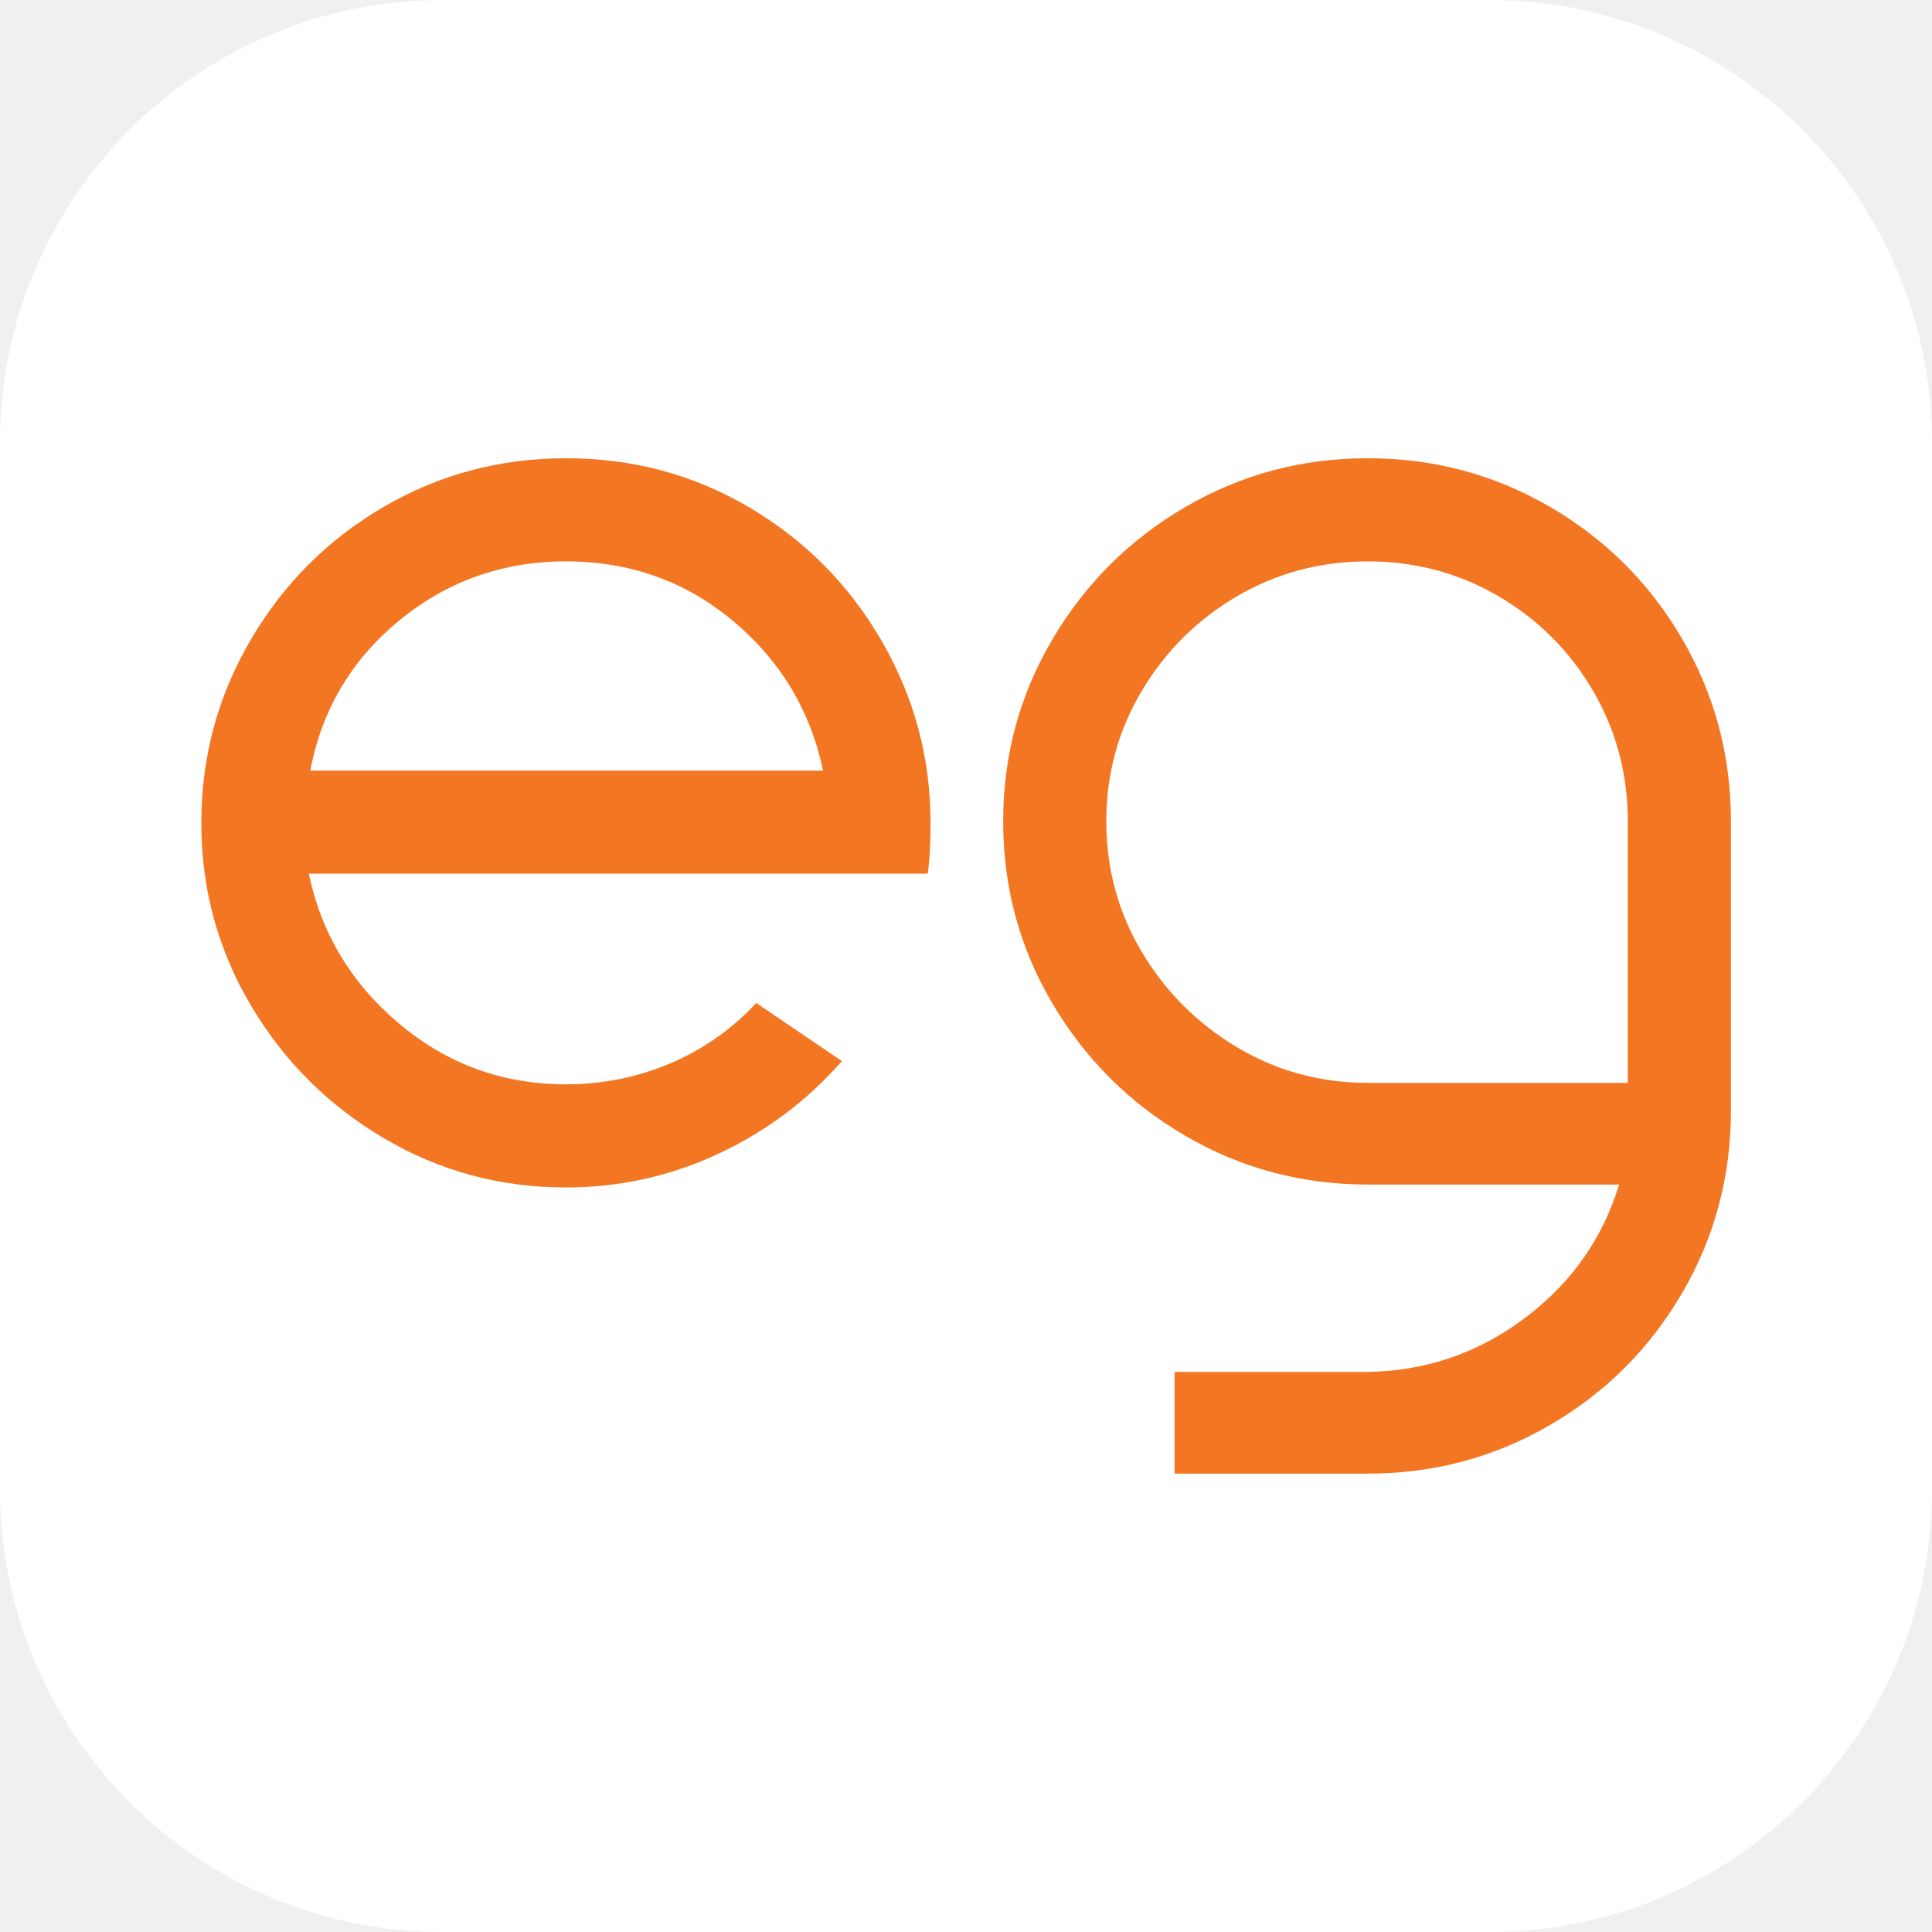
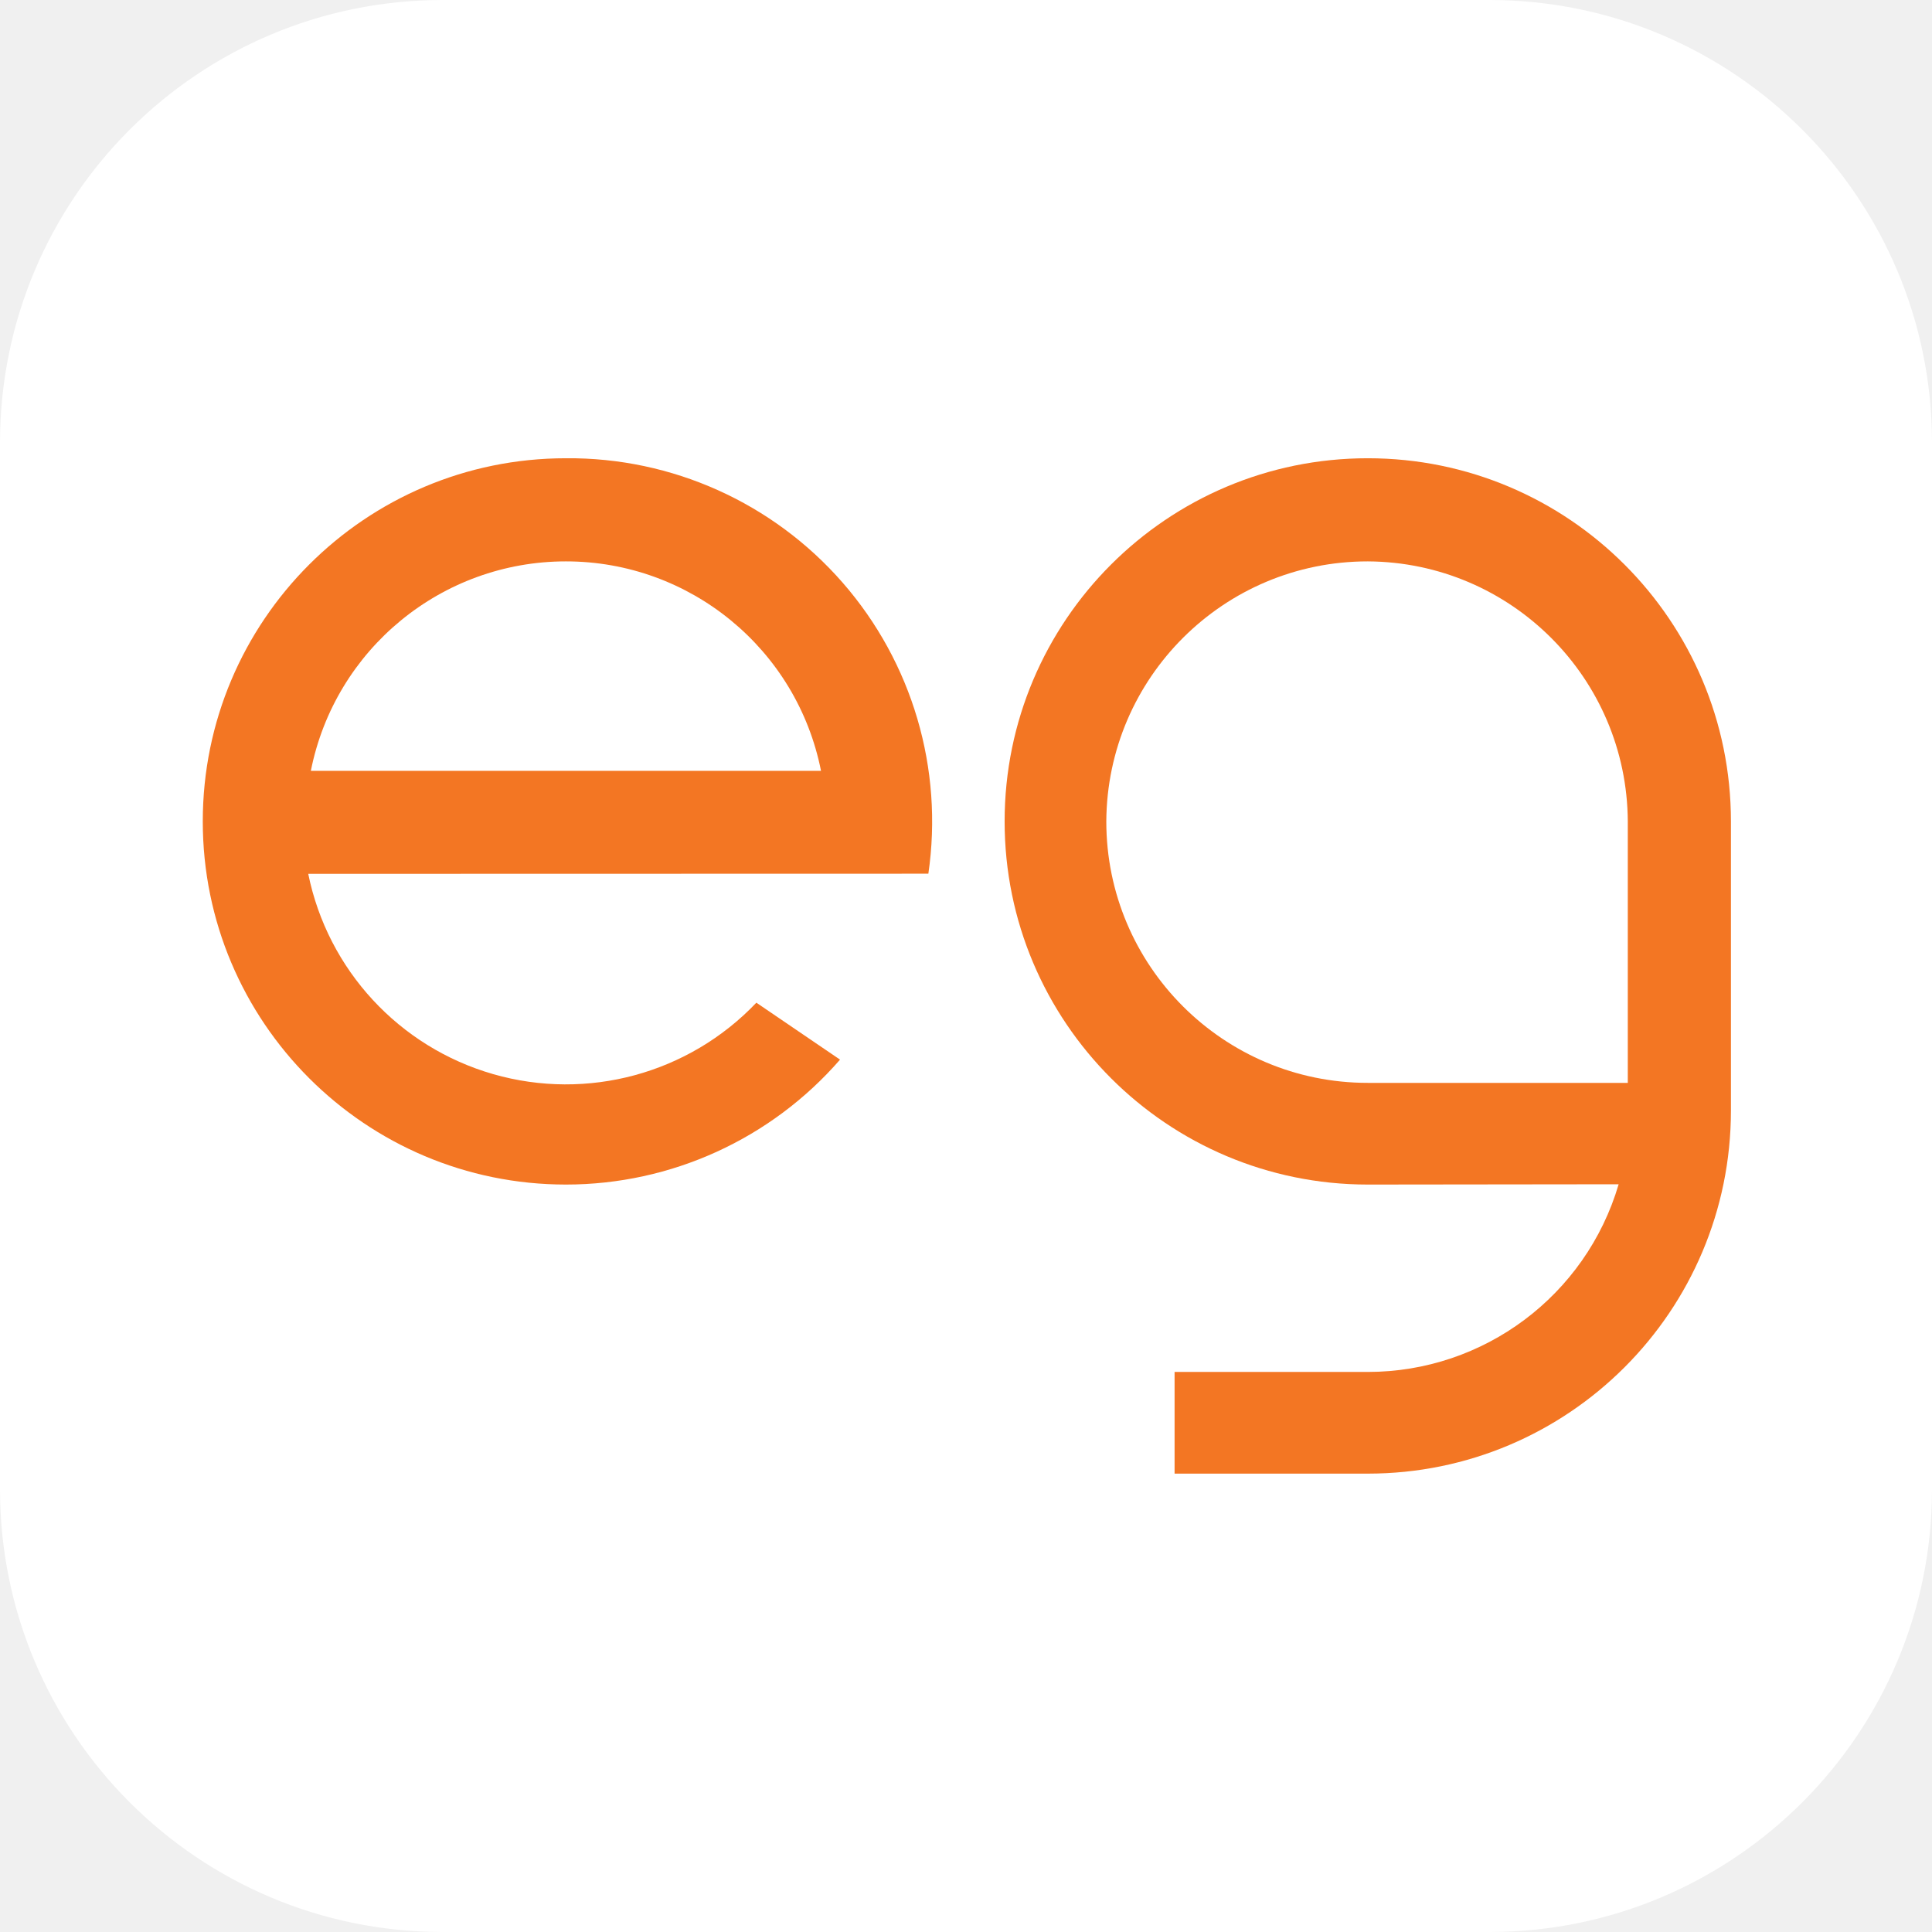
<svg xmlns="http://www.w3.org/2000/svg" viewBox="0 0 48 48">
  <rect width="48" height="48" rx="11" fill="#ffffff" />
  <g transform="translate(4.28 29.43) scale(0.03609 -0.03609)" fill="#F37623">
-     <path transform="translate(0 0)" d="M522 249Q522 226 520 214H94Q107 152 156.5 110.5Q206 69 271 69Q309 69 343.0 83.5Q377 98 402 125L461 85Q425 44 375.5 21.0Q326 -2 271 -2Q203 -2 145.5 32.0Q88 66 54.0 123.5Q20 181 20 249Q20 317 54.0 375.0Q88 433 145.5 466.5Q203 500 271 500Q340 500 397.5 466.0Q455 432 488.5 374.0Q522 316 522 249ZM95 285H448Q435 347 386.0 388.0Q337 429 271 429Q206 429 156.5 388.5Q107 348 95 285Z" />
-     <path transform="translate(552 0)" d="M521 250V51Q521 -17 487.5 -74.5Q454 -132 396.5 -165.5Q339 -199 271 -199H227H138V-129H271Q331 -128 379.0 -92.0Q427 -56 444 0H271Q203 0 145.5 33.5Q88 67 54.0 124.5Q20 182 20 250Q20 318 54.0 375.5Q88 433 145.5 466.5Q203 500 271 500Q339 500 396.5 466.5Q454 433 487.5 375.5Q521 318 521 250ZM271 429Q222 429 181.0 405.0Q140 381 115.5 340.0Q91 299 91 250Q91 201 115.5 160.0Q140 119 181.0 94.5Q222 70 271 70H450V250Q450 299 426.0 340.0Q402 381 361.0 405.0Q320 429 271 429Z" />
+     <path fill-rule="evenodd" transform="translate(0 0)" d="M271 500 A250 250 0 0 1 21 250 A250 250 0 0 1 271 0 A250 250 0 0 1 459.7 86.0 L402.1 125.2 A181 181 0 0 0 93.6 213.9 L520.5 214 A250 250 0 0 1 271 500 Z M271 429 A179 179 0 0 0 446.6 284.8 L95.4 284.8 A179 179 0 0 0 271 429 Z" />
+     <path fill-rule="evenodd" transform="translate(552 0)" d="M271 500 A250 250 0 0 1 21 250 A250 250 0 0 1 271 0 L443.7 0.2 A180 180 0 0 0 271 -129 L138 -129 L138 -199 L271 -199 A250 250 0 0 1 521 51 L521 250 A250 250 0 0 1 271 500 Z M450 250 L450 70 L271 70 A180 180 0 0 0 91 250 A180 180 0 0 0 271 429 A180 180 0 0 0 450 250 Z" />
  </g>
</svg>
